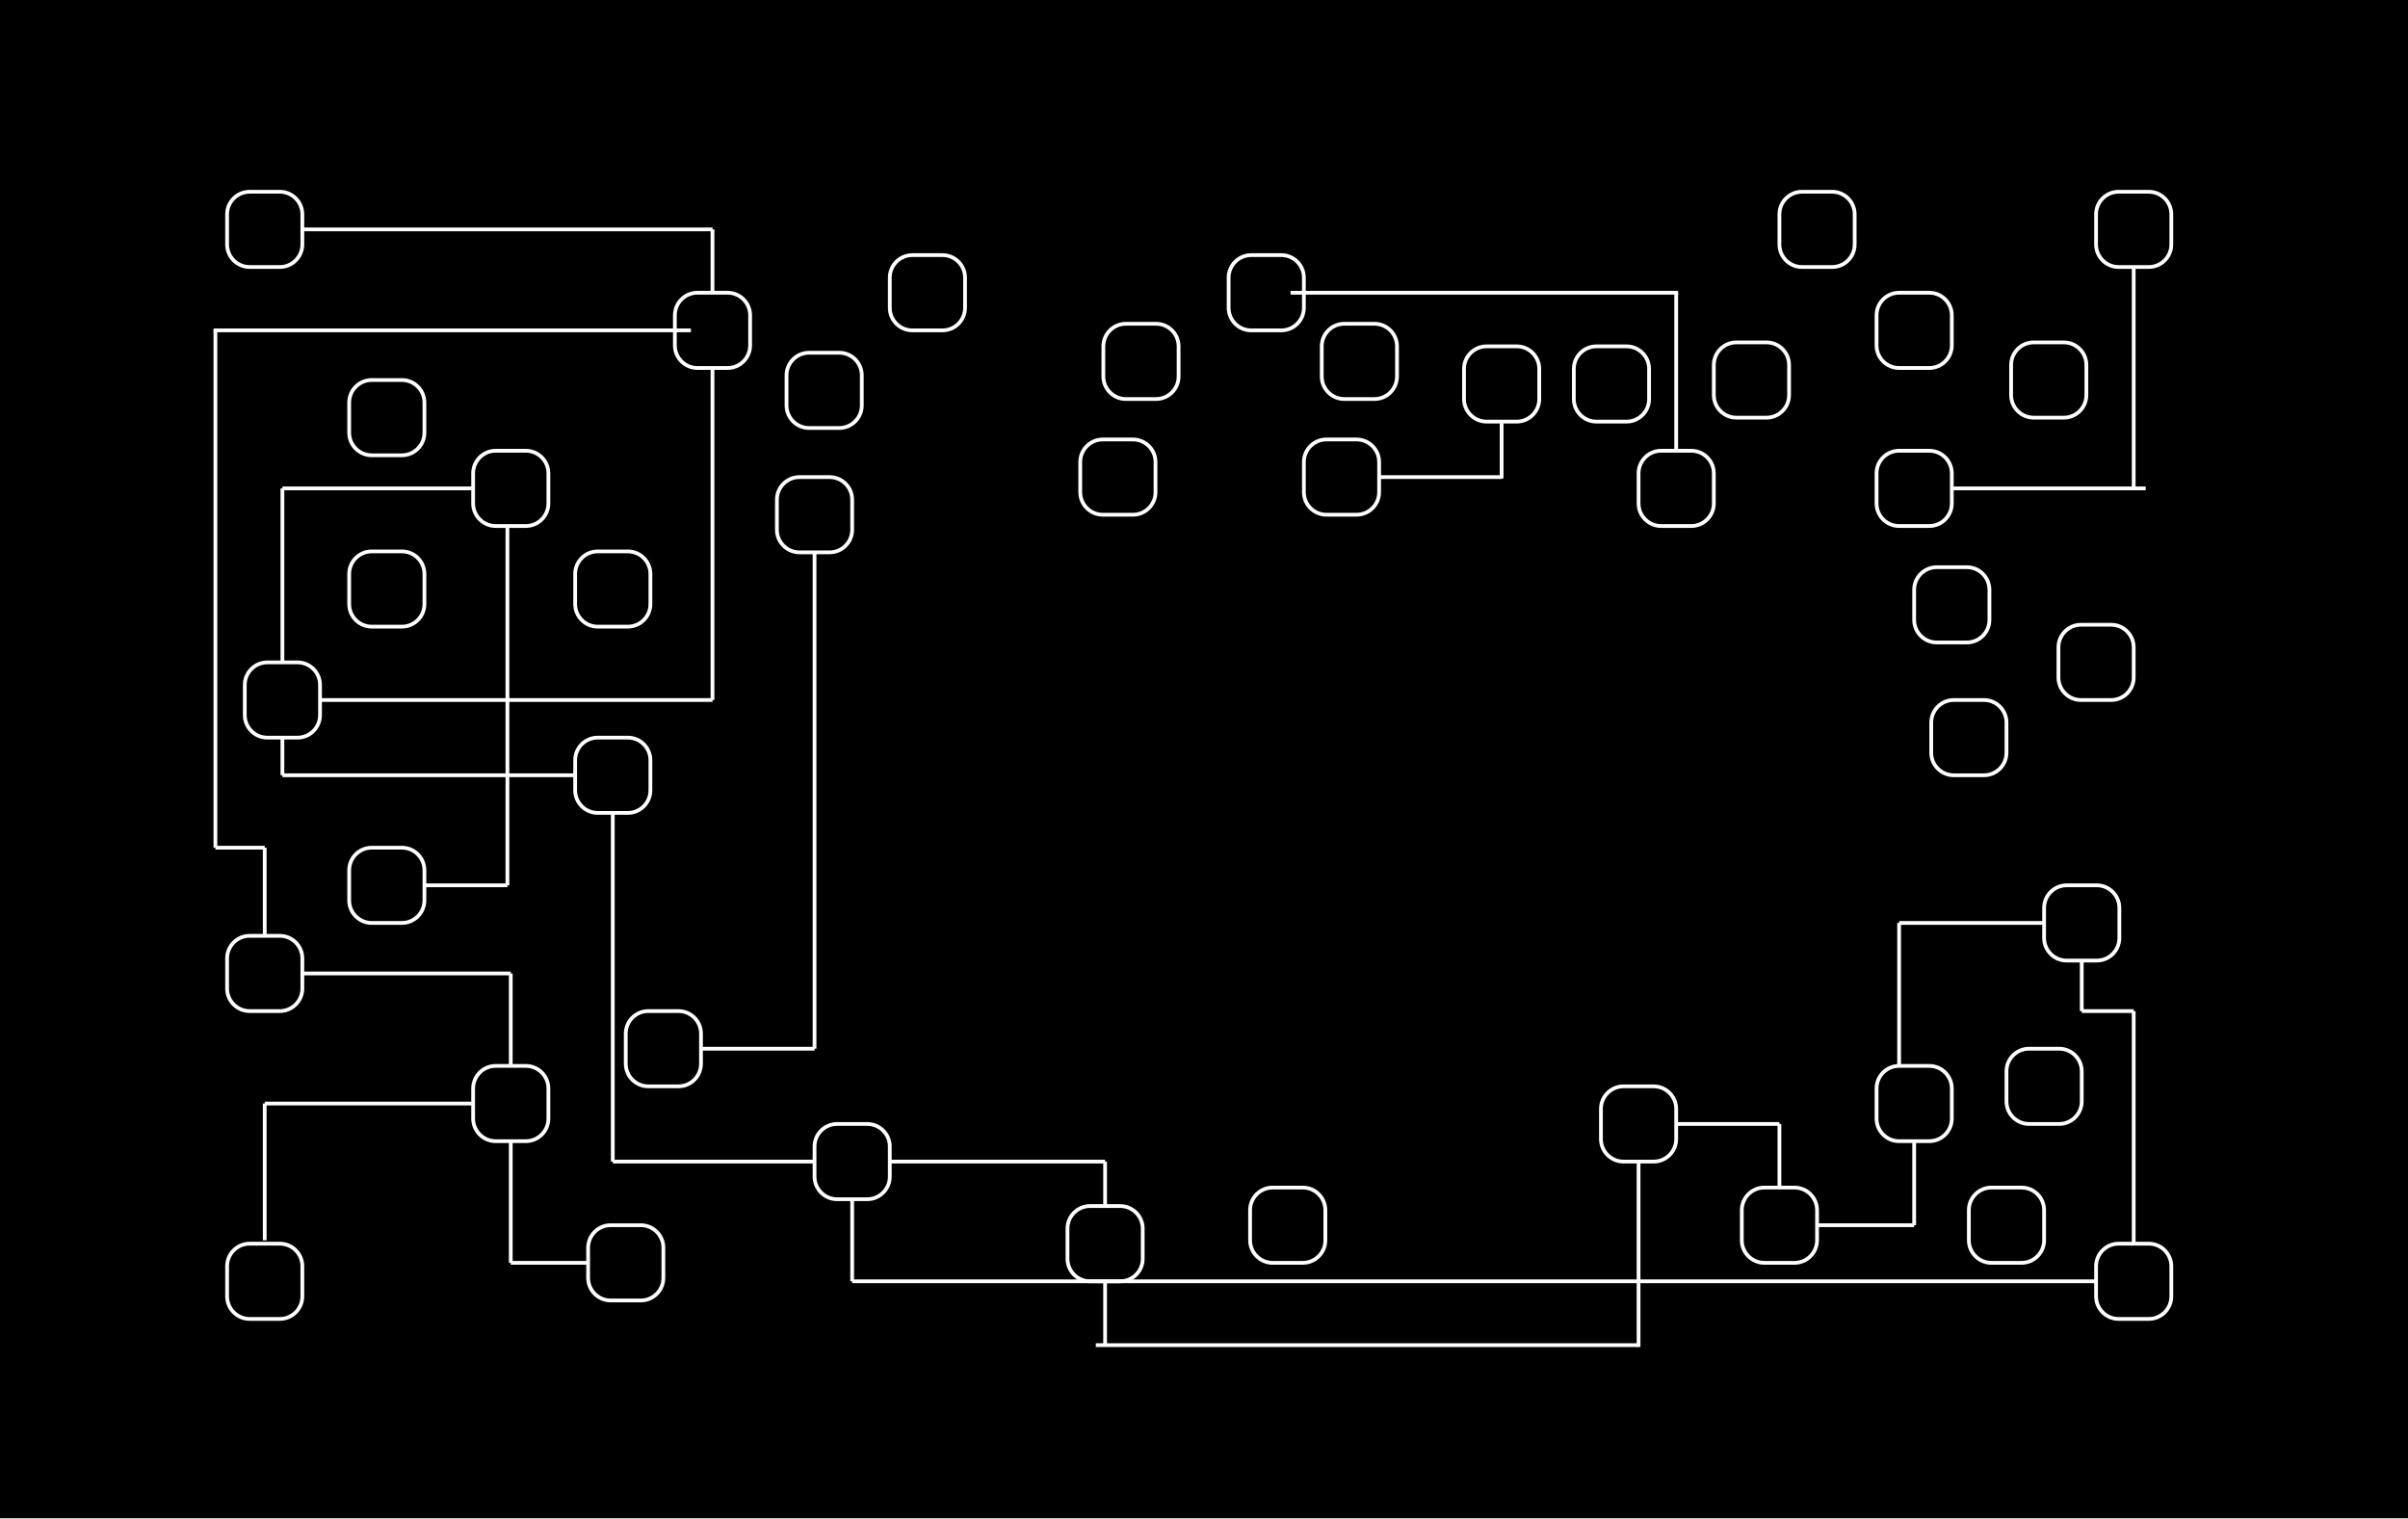
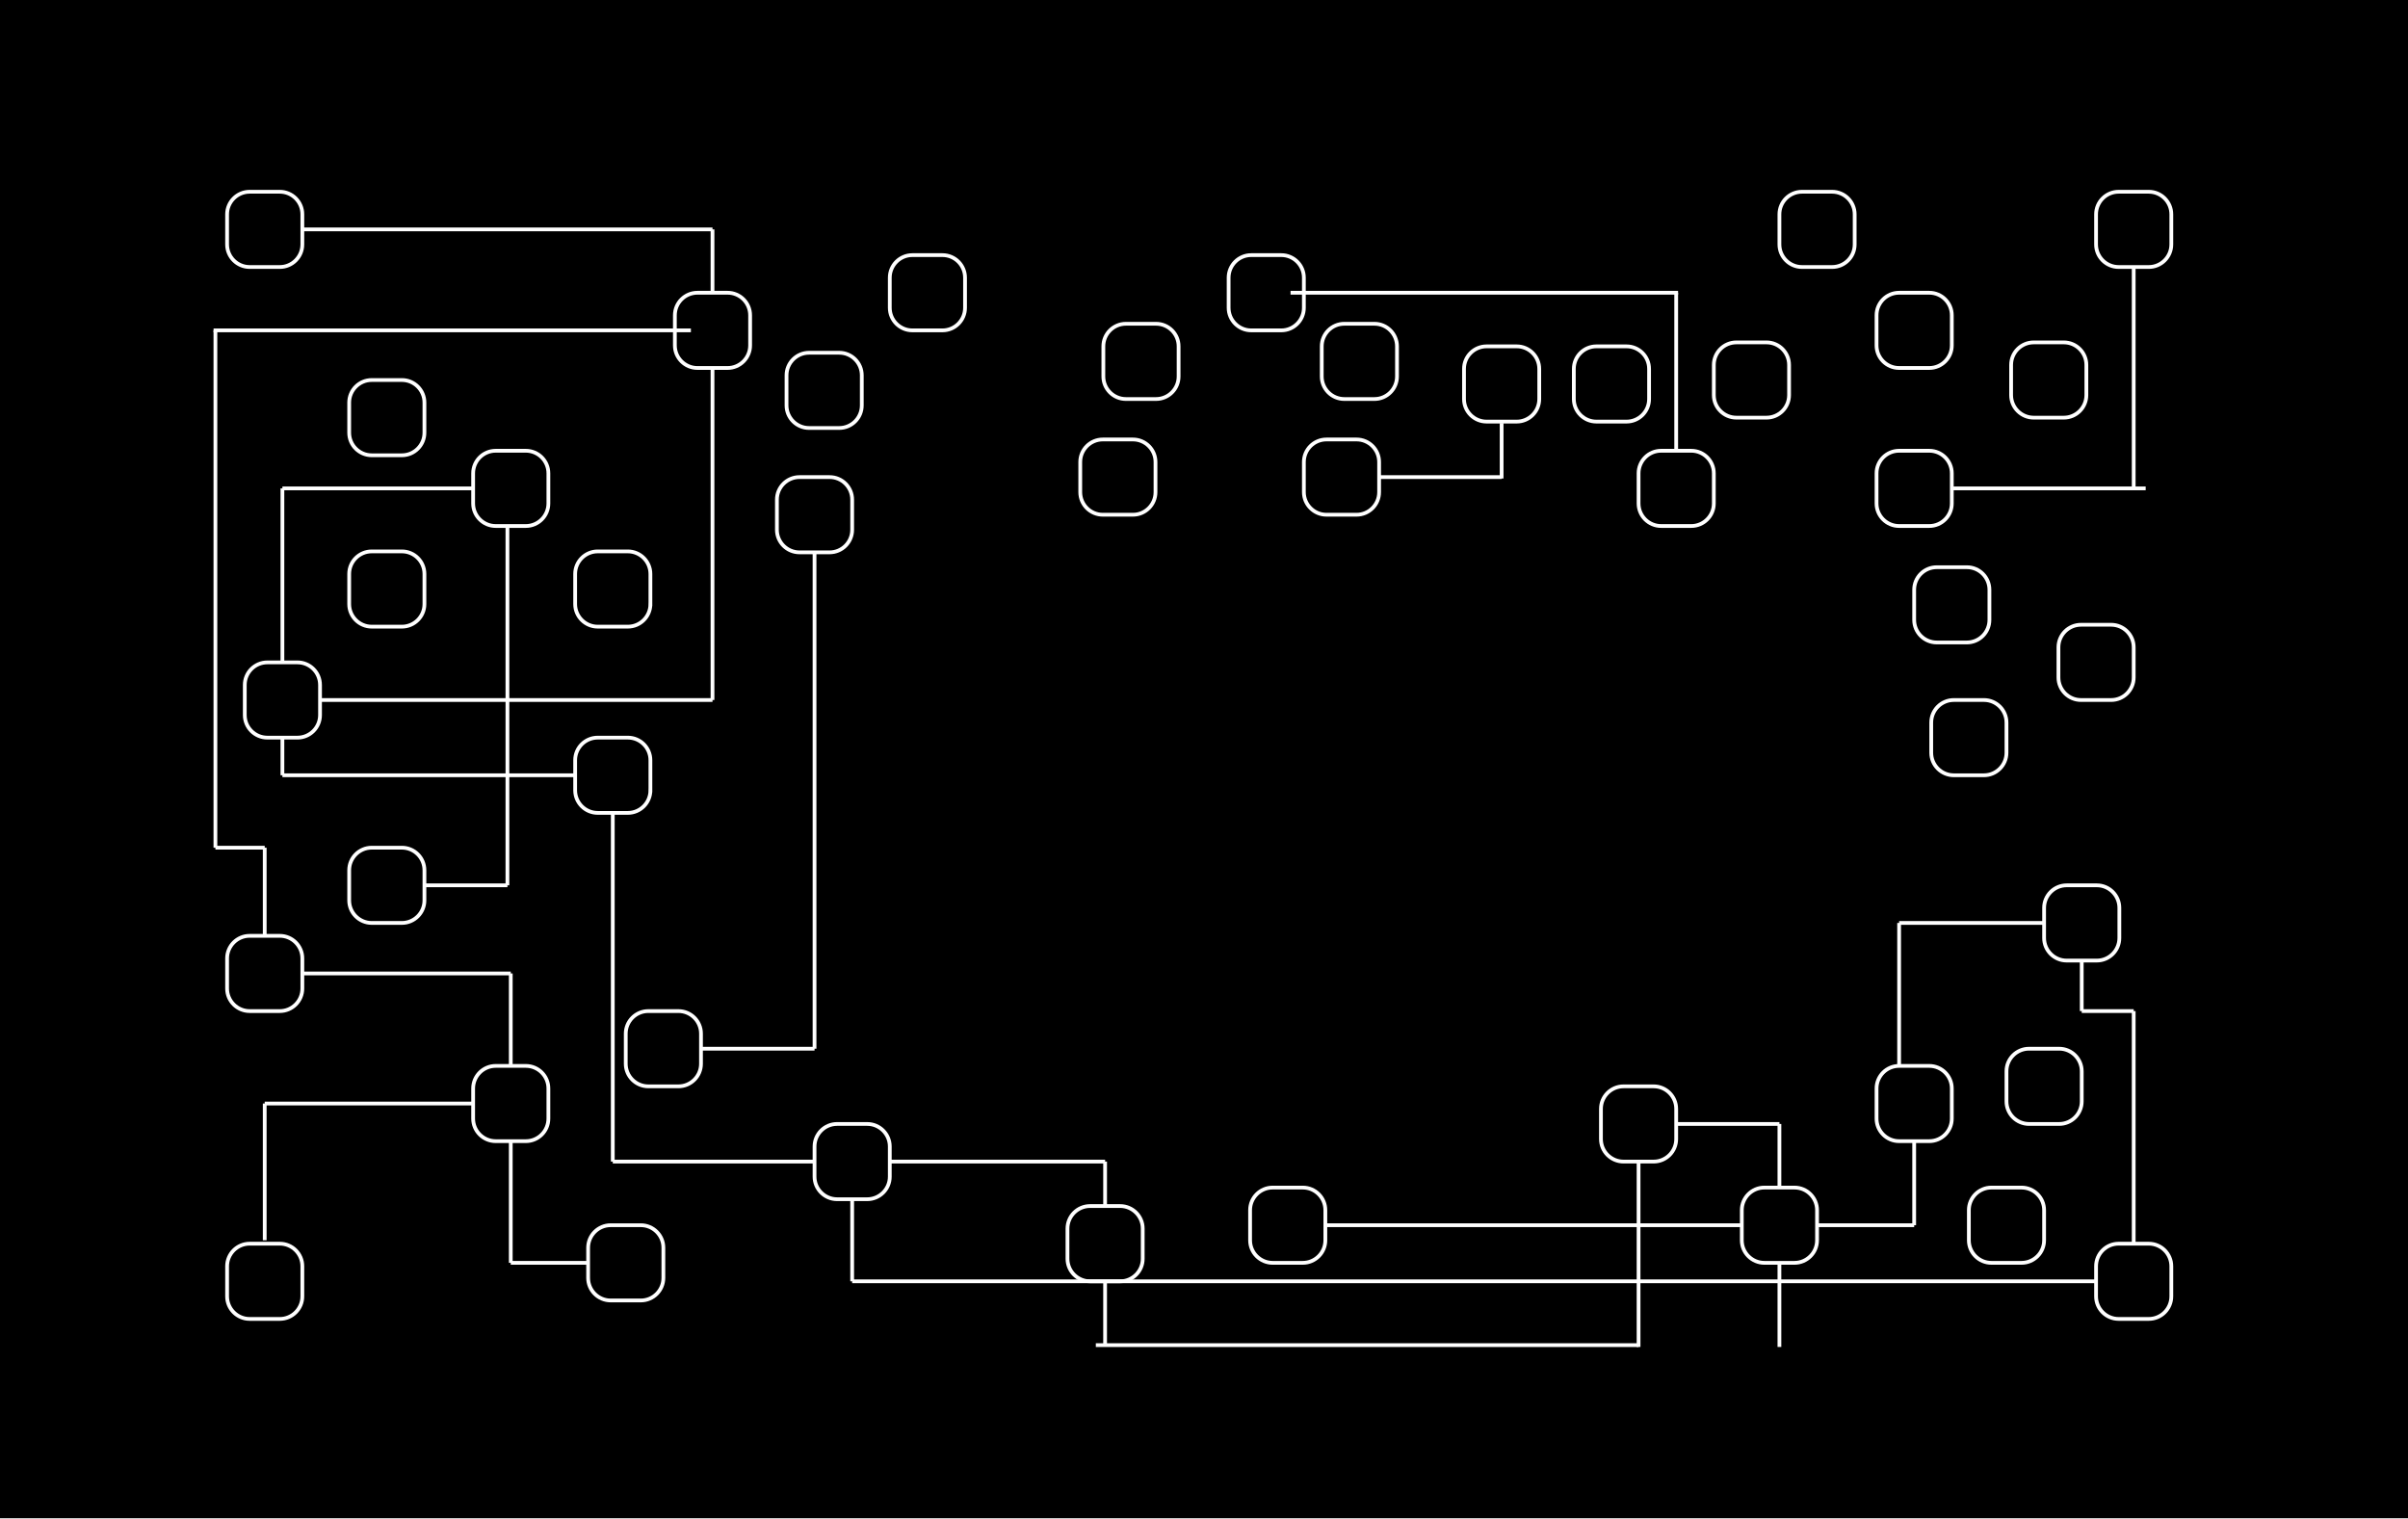
<svg xmlns="http://www.w3.org/2000/svg" version="1.1" x="0px" y="0px" width="1280px" height="807px" viewBox="0 0 1280 807" enable-background="new 0 0 1280 807" xml:space="preserve">
  <g id="RECTANGLEARRONDIE">
    <g id="Fond">
      <rect y="0" width="1280" height="807" />
      <rect id="footer_smartphone" x="478" y="729" display="none" fill="#B3B3B3" width="373" height="71" />
      <rect id="footer_web_left" x="105" y="729" display="none" fill="#B3B3B3" width="373" height="71" />
      <rect id="footer_web_right_1_" x="851" y="729" display="none" fill="#B3B3B3" width="373" height="71" />
      <rect id="header_smartphone" x="478" y="0" display="none" fill="#B3B3B3" width="373" height="71" />
      <rect id="hearder_web_left" x="105" y="0" display="none" fill="#B3B3B3" width="373" height="71" />
      <rect id="hearder_web_right" x="851" y="0" display="none" fill="#B3B3B3" width="373" height="71" />
      <rect id="merge" y="0" display="none" width="105" height="807" />
      <rect id="merge_1_" x="1175" y="0" display="none" width="105" height="807" />
    </g>
    <path id="roundsquare_30_" fill="none" stroke="#FFFFFF" stroke-width="2" stroke-miterlimit="10" d="M160.713,129.927   c0,6.627-5.373,12-12,12h-16c-6.627,0-12-5.373-12-12v-16c0-6.629,5.373-12,12-12h16c6.627,0,12,5.371,12,12V129.927z" />
    <path id="roundsquare_1_" fill="none" stroke="#FFFFFF" stroke-width="2" stroke-miterlimit="10" d="M1154.188,689.077   c0,6.627-5.373,12-12,12h-15.999c-6.627,0-12-5.373-12-12v-16c0-6.629,5.373-12,12-12h15.999c6.627,0,12,5.371,12,12V689.077z" />
    <path id="roundsquare_2_" fill="none" stroke="#FFFFFF" stroke-width="2" stroke-miterlimit="10" d="M1154.188,129.927   c0,6.627-5.373,12-12,12h-15.999c-6.627,0-12-5.373-12-12v-16c0-6.629,5.373-12,12-12h15.999c6.627,0,12,5.371,12,12V129.927z" />
    <path id="roundsquare_3_" fill="none" stroke="#FFFFFF" stroke-width="2" stroke-miterlimit="10" d="M160.713,689.077   c0,6.627-5.373,12-12,12h-15.999c-6.627,0-12-5.373-12-12v-16c0-6.629,5.373-12,12-12h15.999c6.627,0,12,5.371,12,12V689.077z" />
    <path id="roundsquare_4_" fill="none" stroke="#FFFFFF" stroke-width="2" stroke-miterlimit="10" d="M1126.566,498.587   c0,6.627-5.373,12-12,12h-15.999c-6.627,0-12-5.373-12-12v-16c0-6.629,5.373-12,12-12h15.999c6.627,0,12,5.371,12,12V498.587z" />
    <path id="roundsquare_5_" fill="none" stroke="#FFFFFF" stroke-width="2" stroke-miterlimit="10" d="M910.999,267.599   c0,6.627-5.373,12-12,12H883c-6.627,0-12-5.373-12-12v-16c0-6.629,5.373-12,12-12h15.999c6.627,0,12,5.371,12,12V267.599z" />
    <path id="roundsquare_6_" fill="none" stroke="#FFFFFF" stroke-width="2" stroke-miterlimit="10" d="M614.215,261.599   c0,6.627-5.373,12-12,12h-15.999c-6.627,0-12-5.373-12-12v-16c0-6.629,5.373-12,12-12h15.999c6.627,0,12,5.371,12,12V261.599z" />
    <path id="roundsquare_7_" fill="none" stroke="#FFFFFF" stroke-width="2" stroke-miterlimit="10" d="M160.713,525.44   c0,6.627-5.373,12-12,12h-15.999c-6.627,0-12-5.373-12-12v-16c0-6.629,5.373-12,12-12h15.999c6.627,0,12,5.371,12,12V525.44z" />
    <path id="roundsquare_8_" fill="none" stroke="#FFFFFF" stroke-width="2" stroke-miterlimit="10" d="M818.205,212.102   c0,6.627-5.373,12-12,12h-15.998c-6.627,0-12-5.373-12-12v-16c0-6.629,5.373-12,12-12h15.998c6.627,0,12,5.371,12,12V212.102z" />
    <path id="roundsquare_9_" fill="none" stroke="#FFFFFF" stroke-width="2" stroke-miterlimit="10" d="M965.872,659.261   c0,6.627-5.373,12-12,12h-15.999c-6.627,0-12-5.373-12-12v-16c0-6.629,5.373-12,12-12h15.999c6.627,0,12,5.371,12,12V659.261z" />
    <path id="roundsquare_10_" fill="none" stroke="#FFFFFF" stroke-width="2" stroke-miterlimit="10" d="M345.729,420.09   c0,6.627-5.373,12-12,12H317.73c-6.627,0-12-5.373-12-12v-16c0-6.629,5.373-12,12-12h15.999c6.627,0,12,5.371,12,12V420.09z" />
    <path id="roundsquare_11_" fill="none" stroke="#FFFFFF" stroke-width="2" stroke-miterlimit="10" d="M607.426,669.077   c0,6.627-5.373,12-12,12h-15.999c-6.627,0-12-5.373-12-12v-16c0-6.629,5.373-12,12-12h15.999c6.627,0,12,5.371,12,12V669.077z" />
    <path id="roundsquare_12_" fill="none" stroke="#FFFFFF" stroke-width="2" stroke-miterlimit="10" d="M1037.5,183.603   c0,6.627-5.373,12-12,12h-15.999c-6.627,0-12-5.373-12-12v-16c0-6.629,5.373-12,12-12h15.999c6.627,0,12,5.371,12,12V183.603z" />
    <path id="roundsquare_13_" fill="none" stroke="#FFFFFF" stroke-width="2" stroke-miterlimit="10" d="M291.5,267.599   c0,6.627-5.373,12-12,12h-15.999c-6.627,0-12-5.373-12-12v-16c0-6.629,5.373-12,12-12H279.5c6.627,0,12,5.371,12,12V267.599z" />
    <path id="roundsquare_14_" fill="none" stroke="#FFFFFF" stroke-width="2" stroke-miterlimit="10" d="M291.5,594.582   c0,6.627-5.373,12-12,12h-15.999c-6.627,0-12-5.373-12-12v-16c0-6.629,5.373-12,12-12H279.5c6.627,0,12,5.371,12,12V594.582z" />
    <path id="roundsquare_15_" fill="none" stroke="#FFFFFF" stroke-width="2" stroke-miterlimit="10" d="M1037.5,594.582   c0,6.627-5.373,12-12,12h-16c-6.627,0-12-5.373-12-12v-16c0-6.629,5.373-12,12-12h16c6.627,0,12,5.371,12,12V594.582z" />
    <path id="roundsquare_16_" fill="none" stroke="#FFFFFF" stroke-width="2" stroke-miterlimit="10" d="M1037.5,267.599   c0,6.627-5.373,12-12,12h-15.999c-6.627,0-12-5.373-12-12v-16c0-6.629,5.373-12,12-12h15.999c6.627,0,12,5.371,12,12V267.599z" />
    <path id="roundsquare_17_" fill="none" stroke="#FFFFFF" stroke-width="2" stroke-miterlimit="10" d="M398.736,183.603   c0,6.627-5.373,12-12,12h-15.999c-6.627,0-12-5.373-12-12v-16c0-6.629,5.373-12,12-12h15.999c6.627,0,12,5.371,12,12V183.603z" />
    <path id="roundsquare_18_" fill="none" stroke="#FFFFFF" stroke-width="2" stroke-miterlimit="10" d="M372.622,565.44   c0,6.627-5.373,12-12,12h-15.999c-6.627,0-12-5.373-12-12v-16c0-6.629,5.373-12,12-12h15.999c6.627,0,12,5.371,12,12V565.44z" />
    <path id="roundsquare_19_" fill="none" stroke="#FFFFFF" stroke-width="2" stroke-miterlimit="10" d="M170.115,380.09   c0,6.627-5.373,12-12,12h-15.999c-6.627,0-12-5.373-12-12v-16c0-6.629,5.373-12,12-12h15.999c6.627,0,12,5.371,12,12V380.09z" />
    <path id="roundsquare_20_" fill="none" stroke="#FFFFFF" stroke-width="2" stroke-miterlimit="10" d="M1066.566,400.09   c0,6.627-5.373,12-12,12h-15.999c-6.627,0-12-5.373-12-12v-16c0-6.629,5.373-12,12-12h15.999c6.627,0,12,5.371,12,12V400.09z" />
    <path id="roundsquare_21_" fill="none" stroke="#FFFFFF" stroke-width="2" stroke-miterlimit="10" d="M890.999,605.44   c0,6.627-5.373,12-12,12H863c-6.627,0-12-5.373-12-12v-16c0-6.629,5.373-12,12-12h15.999c6.627,0,12,5.371,12,12V605.44z" />
    <path id="roundsquare_22_" fill="none" stroke="#FFFFFF" stroke-width="2" stroke-miterlimit="10" d="M733.087,261.599   c0,6.627-5.373,12-12,12h-15.999c-6.627,0-12-5.373-12-12v-16c0-6.629,5.373-12,12-12h15.999c6.627,0,12,5.371,12,12V261.599z" />
    <path id="roundsquare_23_" fill="none" stroke="#FFFFFF" stroke-width="2" stroke-miterlimit="10" d="M345.729,321.095   c0,6.627-5.373,12-12,12H317.73c-6.627,0-12-5.373-12-12v-16c0-6.629,5.373-12,12-12h15.999c6.627,0,12,5.371,12,12V321.095z" />
    <path id="roundsquare_24_" fill="none" stroke="#FFFFFF" stroke-width="2" stroke-miterlimit="10" d="M225.612,321.095   c0,6.627-5.373,12-12,12h-15.999c-6.627,0-12-5.373-12-12v-16c0-6.629,5.373-12,12-12h15.999c6.627,0,12,5.371,12,12V321.095z" />
    <path id="roundsquare_25_" fill="none" stroke="#FFFFFF" stroke-width="2" stroke-miterlimit="10" d="M1109.032,210   c0,6.627-5.373,12-12,12h-15.999c-6.627,0-12-5.373-12-12v-16c0-6.629,5.373-12,12-12h15.999c6.627,0,12,5.371,12,12V210z" />
    <path id="roundsquare_26_" fill="none" stroke="#FFFFFF" stroke-width="2" stroke-miterlimit="10" d="M950.999,210   c0,6.627-5.373,12-12,12H923c-6.627,0-12-5.373-12-12v-16c0-6.629,5.373-12,12-12h15.999c6.627,0,12,5.371,12,12V210z" />
    <path id="roundsquare_27_" fill="none" stroke="#FFFFFF" stroke-width="2" stroke-miterlimit="10" d="M1057.5,329.5   c0,6.627-5.373,12-12,12h-15.999c-6.627,0-12-5.373-12-12v-16c0-6.629,5.373-12,12-12h15.999c6.627,0,12,5.371,12,12V329.5z" />
    <path id="roundsquare_28_" fill="none" stroke="#FFFFFF" stroke-width="2" stroke-miterlimit="10" d="M225.612,230   c0,6.627-5.373,12-12,12h-15.999c-6.627,0-12-5.373-12-12v-16c0-6.629,5.373-12,12-12h15.999c6.627,0,12,5.371,12,12V230z" />
    <path id="roundsquare_29_" fill="none" stroke="#FFFFFF" stroke-width="2" stroke-miterlimit="10" d="M985.873,129.927   c0,6.627-5.373,12-12,12h-16c-6.627,0-12-5.373-12-12v-16c0-6.629,5.373-12,12-12h16c6.627,0,12,5.371,12,12V129.927z" />
    <path id="roundsquare_31_" fill="none" stroke="#FFFFFF" stroke-width="2" stroke-miterlimit="10" d="M1086.566,659.261   c0,6.627-5.373,12-12,12h-15.999c-6.627,0-12-5.373-12-12v-16c0-6.629,5.373-12,12-12h15.999c6.627,0,12,5.371,12,12V659.261z" />
    <path id="roundsquare_32_" fill="none" stroke="#FFFFFF" stroke-width="2" stroke-miterlimit="10" d="M458.087,215.5   c0,6.627-5.373,12-12,12h-15.999c-6.627,0-12-5.373-12-12v-16c0-6.629,5.373-12,12-12h15.999c6.627,0,12,5.371,12,12V215.5z" />
    <path id="roundsquare_33_" fill="none" stroke="#FFFFFF" stroke-width="2" stroke-miterlimit="10" d="M876.587,212.102   c0,6.627-5.373,12-12,12h-15.999c-6.627,0-12-5.373-12-12v-16c0-6.629,5.373-12,12-12h15.999c6.627,0,12,5.371,12,12V212.102z" />
    <path id="roundsquare_34_" fill="none" stroke="#FFFFFF" stroke-width="2" stroke-miterlimit="10" d="M742.587,200.099   c0,6.627-5.373,12-12,12h-15.999c-6.627,0-12-5.373-12-12v-16c0-6.629,5.373-12,12-12h15.999c6.627,0,12,5.371,12,12V200.099z" />
    <path id="roundsquare_35_" fill="none" stroke="#FFFFFF" stroke-width="2" stroke-miterlimit="10" d="M626.499,200.099   c0,6.627-5.373,12-12,12H598.5c-6.627,0-12-5.373-12-12v-16c0-6.629,5.373-12,12-12h15.999c6.627,0,12,5.371,12,12V200.099z" />
    <path id="roundsquare_36_" fill="none" stroke="#FFFFFF" stroke-width="2" stroke-miterlimit="10" d="M512.976,163.603   c0,6.627-5.373,12-12,12h-15.999c-6.627,0-12-5.373-12-12v-16c0-6.629,5.373-12,12-12h15.999c6.627,0,12,5.371,12,12V163.603z" />
    <path id="roundsquare_37_" fill="none" stroke="#FFFFFF" stroke-width="2" stroke-miterlimit="10" d="M472.976,625.44   c0,6.627-5.373,12-12,12h-15.999c-6.627,0-12-5.373-12-12v-16c0-6.629,5.373-12,12-12h15.999c6.627,0,12,5.371,12,12V625.44z" />
    <path id="roundsquare_38_" fill="none" stroke="#FFFFFF" stroke-width="2" stroke-miterlimit="10" d="M1106.566,585.44   c0,6.627-5.373,12-12,12h-15.999c-6.627,0-12-5.373-12-12v-16c0-6.629,5.373-12,12-12h15.999c6.627,0,12,5.371,12,12V585.44z" />
    <path id="roundsquare_39_" fill="none" stroke="#FFFFFF" stroke-width="2" stroke-miterlimit="10" d="M1134.188,360.09   c0,6.627-5.373,12-12,12h-15.999c-6.627,0-12-5.373-12-12v-16c0-6.629,5.373-12,12-12h15.999c6.627,0,12,5.371,12,12V360.09z" />
    <path id="roundsquare_40_" fill="none" stroke="#FFFFFF" stroke-width="2" stroke-miterlimit="10" d="M693.088,163.603   c0,6.627-5.373,12-12,12h-15.999c-6.627,0-12-5.373-12-12v-16c0-6.629,5.373-12,12-12h15.999c6.627,0,12,5.371,12,12V163.603z" />
    <path id="roundsquare_41_" fill="none" stroke="#FFFFFF" stroke-width="2" stroke-miterlimit="10" d="M452.976,281.599   c0,6.627-5.373,12-12,12h-15.999c-6.627,0-12-5.373-12-12v-16c0-6.629,5.373-12,12-12h15.999c6.627,0,12,5.371,12,12V281.599z" />
    <path id="roundsquare_42_" fill="none" stroke="#FFFFFF" stroke-width="2" stroke-miterlimit="10" d="M225.612,478.587   c0,6.627-5.373,12-12,12h-15.999c-6.627,0-12-5.373-12-12v-16c0-6.629,5.373-12,12-12h15.999c6.627,0,12,5.371,12,12V478.587z" />
    <path id="roundsquare_43_" fill="none" stroke="#FFFFFF" stroke-width="2" stroke-miterlimit="10" d="M352.622,679.261   c0,6.627-5.373,12-12,12h-15.999c-6.627,0-12-5.373-12-12v-16c0-6.629,5.373-12,12-12h15.999c6.627,0,12,5.371,12,12V679.261z" />
    <path id="roundsquare_44_" fill="none" stroke="#FFFFFF" stroke-width="2" stroke-miterlimit="10" d="M704.499,659.261   c0,6.627-5.373,12-12,12H676.5c-6.627,0-12-5.373-12-12v-16c0-6.629,5.373-12,12-12h15.999c6.627,0,12,5.371,12,12V659.261z" />
+     <line fill="none" stroke="#FFFFFF" stroke-width="2" stroke-miterlimit="10" x1="704.5" y1="651.261" x2="925.873" y2="651.261" />
+     <line fill="none" stroke="#FFFFFF" stroke-width="2" stroke-miterlimit="10" x1="945.873" y1="671.261" x2="945.873" y2="715.969" />
  </g>
  <g id="LIGNE">
    <line fill="none" stroke="#FFFFFF" stroke-width="2" stroke-miterlimit="10" x1="160.713" y1="121.927" x2="378.736" y2="121.927" />
    <line fill="none" stroke="#FFFFFF" stroke-width="2" stroke-miterlimit="10" x1="378.736" y1="121.927" x2="378.736" y2="155.603" />
    <line fill="none" stroke="#FFFFFF" stroke-width="2" stroke-miterlimit="10" x1="378.736" y1="195.603" x2="378.736" y2="372.09" />
    <line fill="none" stroke="#FFFFFF" stroke-width="2" stroke-miterlimit="10" x1="378.736" y1="372.09" x2="170.115" y2="372.09" />
    <line fill="none" stroke="#FFFFFF" stroke-width="2" stroke-miterlimit="10" x1="150.115" y1="352.09" x2="150.115" y2="259.599" />
    <line fill="none" stroke="#FFFFFF" stroke-width="2" stroke-miterlimit="10" x1="150.115" y1="259.599" x2="251.5" y2="259.599" />
    <line fill="none" stroke="#FFFFFF" stroke-width="2" stroke-miterlimit="10" x1="269.725" y1="279.599" x2="269.725" y2="470.587" />
    <line fill="none" stroke="#FFFFFF" stroke-width="2" stroke-miterlimit="10" x1="269.725" y1="470.587" x2="225.612" y2="470.587" />
    <line fill="none" stroke="#FFFFFF" stroke-width="2" stroke-miterlimit="10" x1="150.115" y1="392.09" x2="150.115" y2="412.09" />
    <line fill="none" stroke="#FFFFFF" stroke-width="2" stroke-miterlimit="10" x1="150.115" y1="412.09" x2="305.729" y2="412.09" />
    <line fill="none" stroke="#FFFFFF" stroke-width="2" stroke-miterlimit="10" x1="325.729" y1="432.09" x2="325.729" y2="617.44" />
    <line fill="none" stroke="#FFFFFF" stroke-width="2" stroke-miterlimit="10" x1="325.729" y1="617.44" x2="432.977" y2="617.44" />
    <line fill="none" stroke="#FFFFFF" stroke-width="2" stroke-miterlimit="10" x1="472.976" y1="617.44" x2="587.427" y2="617.44" />
    <line fill="none" stroke="#FFFFFF" stroke-width="2" stroke-miterlimit="10" x1="587.427" y1="617.44" x2="587.427" y2="641.077" />
    <line fill="none" stroke="#FFFFFF" stroke-width="2" stroke-miterlimit="10" x1="587.427" y1="681.077" x2="587.427" y2="715" />
    <line fill="none" stroke="#FFFFFF" stroke-width="2" stroke-miterlimit="10" x1="582.5" y1="715" x2="871" y2="715" />
    <line fill="none" stroke="#FFFFFF" stroke-width="2" stroke-miterlimit="10" x1="871" y1="715.969" x2="871" y2="617.44" />
    <line fill="none" stroke="#FFFFFF" stroke-width="2" stroke-miterlimit="10" x1="891" y1="597.44" x2="945.873" y2="597.44" />
    <line fill="none" stroke="#FFFFFF" stroke-width="2" stroke-miterlimit="10" x1="945.873" y1="597.44" x2="945.873" y2="631.261" />
    <line fill="none" stroke="#FFFFFF" stroke-width="2" stroke-miterlimit="10" x1="965.873" y1="651.261" x2="1017.5" y2="651.261" />
    <line fill="none" stroke="#FFFFFF" stroke-width="2" stroke-miterlimit="10" x1="1017.5" y1="651.261" x2="1017.5" y2="606.582" />
    <line fill="none" stroke="#FFFFFF" stroke-width="2" stroke-miterlimit="10" x1="1009.5" y1="566.582" x2="1009.5" y2="490.587" />
    <line fill="none" stroke="#FFFFFF" stroke-width="2" stroke-miterlimit="10" x1="1009.5" y1="490.587" x2="1086.566" y2="490.587" />
    <line fill="none" stroke="#FFFFFF" stroke-width="2" stroke-miterlimit="10" x1="1106.566" y1="510.587" x2="1106.566" y2="537.44" />
    <line fill="none" stroke="#FFFFFF" stroke-width="2" stroke-miterlimit="10" x1="1106.566" y1="537.44" x2="1134.189" y2="537.44" />
    <line fill="none" stroke="#FFFFFF" stroke-width="2" stroke-miterlimit="10" x1="1134.189" y1="537.44" x2="1134.189" y2="661.077" />
    <line fill="none" stroke="#FFFFFF" stroke-width="2" stroke-miterlimit="10" x1="1114.189" y1="681.077" x2="452.977" y2="681.077" />
    <line fill="none" stroke="#FFFFFF" stroke-width="2" stroke-miterlimit="10" x1="452.977" y1="681.077" x2="452.977" y2="637.44" />
    <line fill="none" stroke="#FFFFFF" stroke-width="2" stroke-miterlimit="10" x1="432.977" y1="293.599" x2="432.977" y2="557.44" />
    <line fill="none" stroke="#FFFFFF" stroke-width="2" stroke-miterlimit="10" x1="432.977" y1="557.44" x2="372.622" y2="557.44" />
    <line fill="none" stroke="#FFFFFF" stroke-width="2" stroke-miterlimit="10" x1="271.5" y1="606.582" x2="271.5" y2="671.261" />
    <line fill="none" stroke="#FFFFFF" stroke-width="2" stroke-miterlimit="10" x1="271.5" y1="671.261" x2="312.622" y2="671.261" />
    <line fill="none" stroke="#FFFFFF" stroke-width="2" stroke-miterlimit="10" x1="1134.189" y1="141.927" x2="1134.189" y2="259.599" />
    <line fill="none" stroke="#FFFFFF" stroke-width="2" stroke-miterlimit="10" x1="1140.565" y1="259.599" x2="1037.5" y2="259.599" />
    <line fill="none" stroke="#FFFFFF" stroke-width="2" stroke-miterlimit="10" x1="891" y1="239.599" x2="891" y2="155.603" />
    <line fill="none" stroke="#FFFFFF" stroke-width="2" stroke-miterlimit="10" x1="892" y1="155.603" x2="686.01" y2="155.603" />
    <line fill="none" stroke="#FFFFFF" stroke-width="2" stroke-miterlimit="10" x1="140.713" y1="659.258" x2="140.713" y2="586.582" />
    <line fill="none" stroke="#FFFFFF" stroke-width="2" stroke-miterlimit="10" x1="140.713" y1="586.582" x2="251.5" y2="586.582" />
    <line fill="none" stroke="#FFFFFF" stroke-width="2" stroke-miterlimit="10" x1="160.713" y1="517.44" x2="271.5" y2="517.44" />
    <line fill="none" stroke="#FFFFFF" stroke-width="2" stroke-miterlimit="10" x1="271.5" y1="517.44" x2="271.5" y2="566.582" />
    <line fill="none" stroke="#FFFFFF" stroke-width="2" stroke-miterlimit="10" x1="140.713" y1="497.44" x2="140.713" y2="450.587" />
    <line fill="none" stroke="#FFFFFF" stroke-width="2" stroke-miterlimit="10" x1="140.713" y1="450.587" x2="114.5" y2="450.587" />
    <line fill="none" stroke="#FFFFFF" stroke-width="2" stroke-miterlimit="10" x1="114.5" y1="450.587" x2="114.5" y2="175.603" />
    <line fill="none" stroke="#FFFFFF" stroke-width="2" stroke-miterlimit="10" x1="113.516" y1="175.603" x2="367.252" y2="175.603" />
    <line fill="none" stroke="#FFFFFF" stroke-width="2" stroke-miterlimit="10" x1="733.087" y1="253.599" x2="798.206" y2="253.599" />
    <line fill="none" stroke="#FFFFFF" stroke-width="2" stroke-miterlimit="10" x1="798.206" y1="254.347" x2="798.206" y2="224.85" />
  </g>
</svg>
